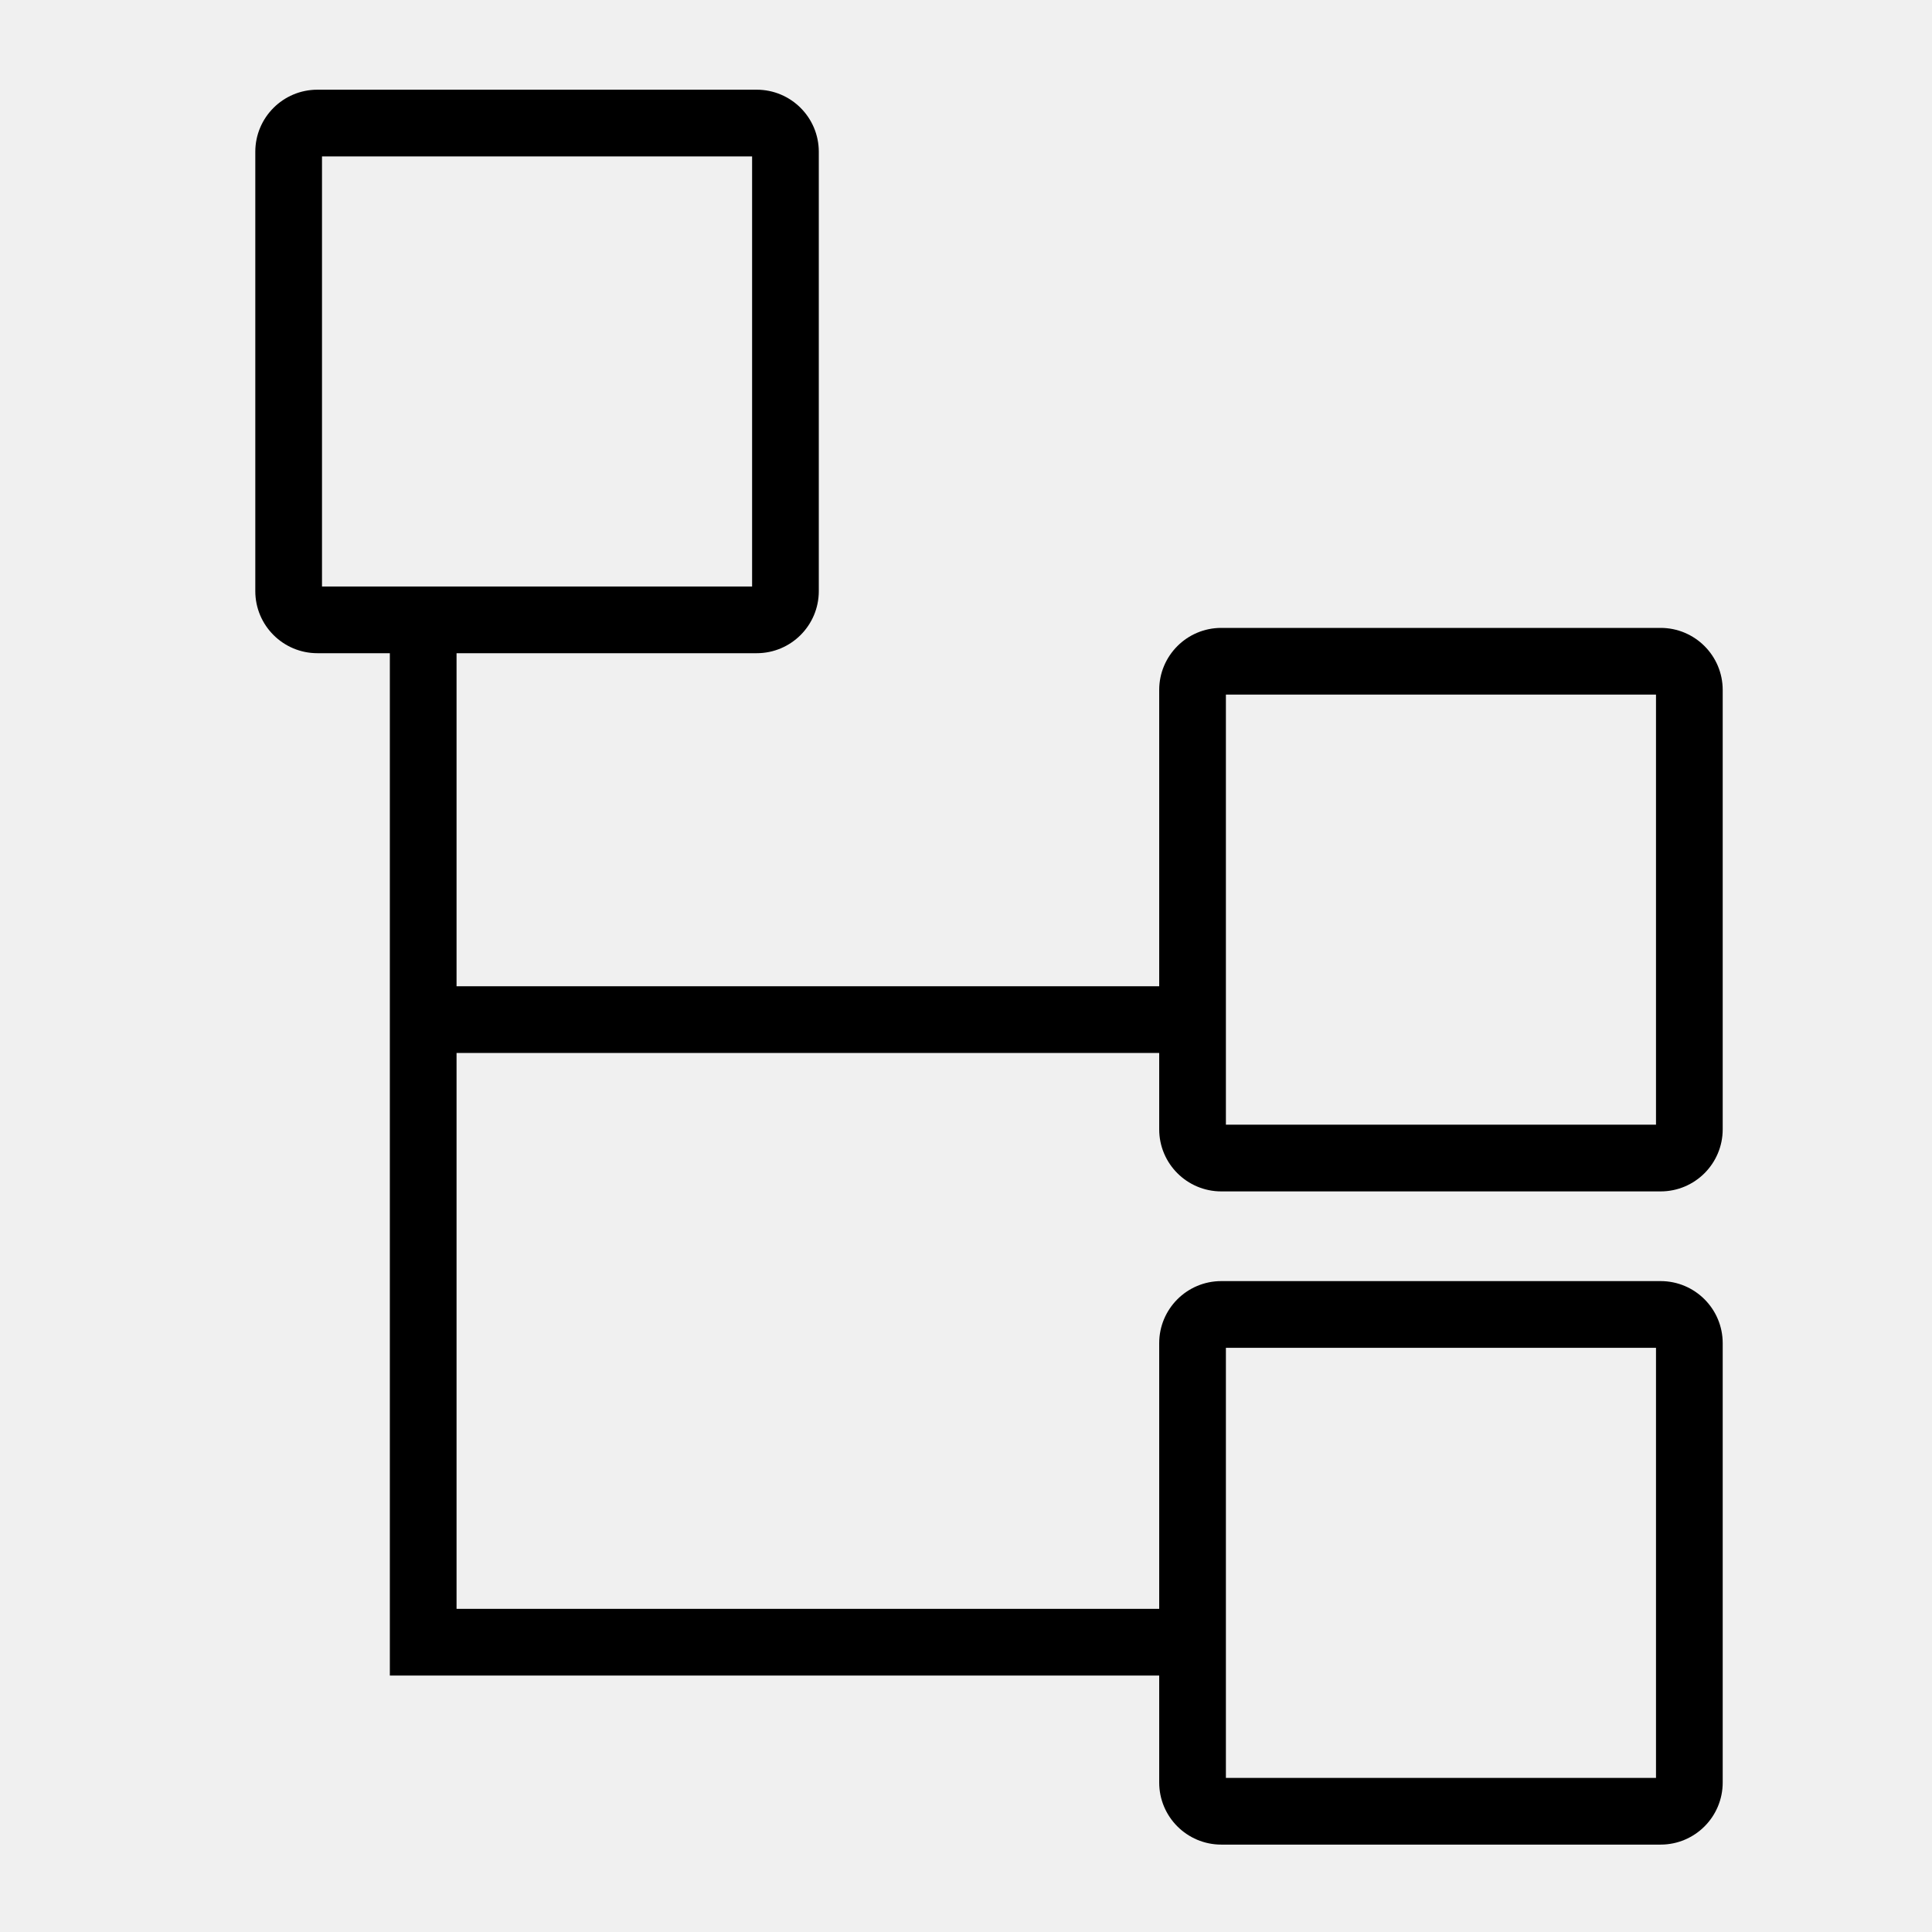
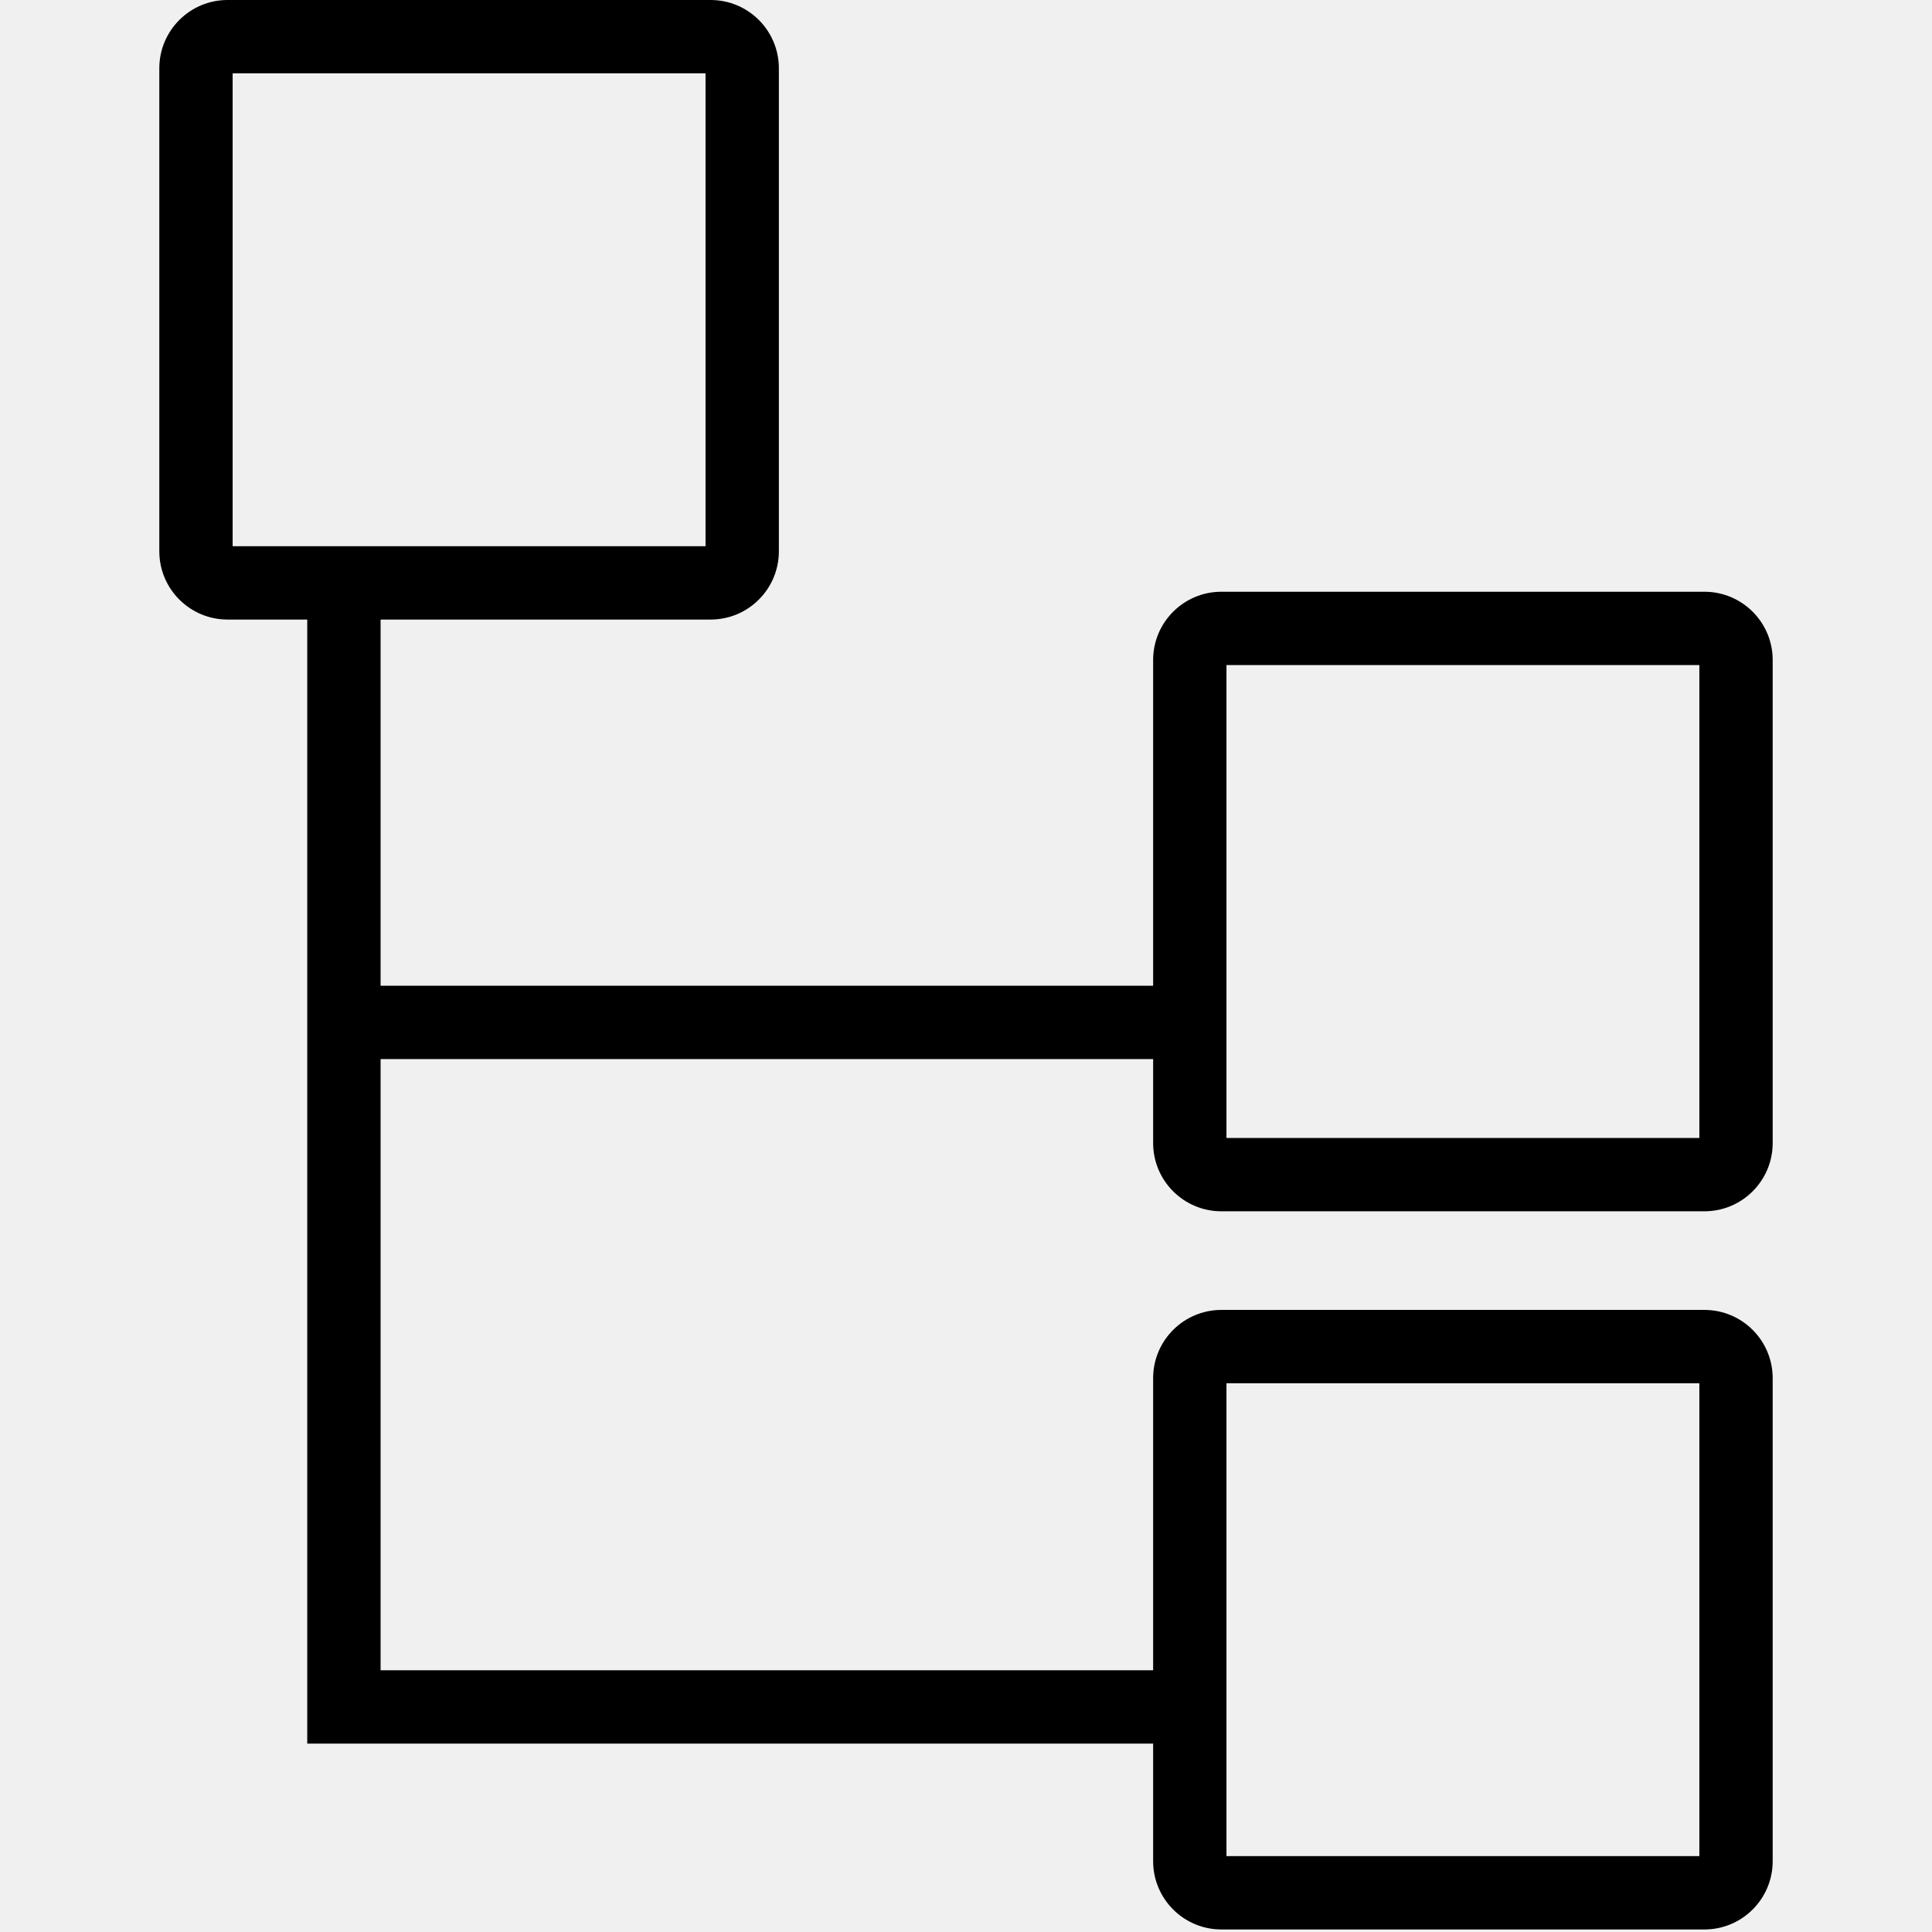
- <svg xmlns="http://www.w3.org/2000/svg" width="840" height="840" viewBox="0 0 840 840" fill="none">
+ <svg xmlns="http://www.w3.org/2000/svg" width="24" height="24" viewBox="48 39 764 764" fill="none">
  <mask id="stroke0_8_2" fill="white">
    <path d="M111 66C111 51.088 123.088 39 138 39H329C343.912 39 356 51.088 356 66V257C356 271.912 343.912 284 329 284H138C123.088 284 111 271.912 111 257V66Z" />
  </mask>
  <path d="M138 284H329C343.912 284 356 271.912 356 257V66C356 51.088 343.912 39 329 39H138C123.088 39 111 51.088 111 66V257C111 271.912 123.088 284 138 284Z" stroke-width="58" stroke="currentColor" mask="url(#stroke0_8_2)" />
  <path d="M516 714H184V443.31M184 277V443.31M184 443.31H516" stroke-width="29" stroke="currentColor" />
  <mask id="stroke1_8_2" fill="white">
    <path d="M504 300C504 285.088 516.088 273 531 273H722C736.912 273 749 285.088 749 300V491C749 505.912 736.912 518 722 518H531C516.088 518 504 505.912 504 491V300Z" />
  </mask>
  <path d="M531 518H722C736.912 518 749 505.912 749 491V300C749 285.088 736.912 273 722 273H531C516.088 273 504 285.088 504 300V491C504 505.912 516.088 518 531 518Z" stroke-width="58" stroke="currentColor" mask="url(#stroke1_8_2)" />
  <mask id="stroke2_8_2" fill="white">
    <path d="M504 584C504 569.088 516.088 557 531 557H722C736.912 557 749 569.088 749 584V775C749 789.912 736.912 802 722 802H531C516.088 802 504 789.912 504 775V584Z" />
  </mask>
  <path d="M531 802H722C736.912 802 749 789.912 749 775V584C749 569.088 736.912 557 722 557H531C516.088 557 504 569.088 504 584V775C504 789.912 516.088 802 531 802Z" stroke-width="58" stroke="currentColor" mask="url(#stroke2_8_2)" />
</svg>
